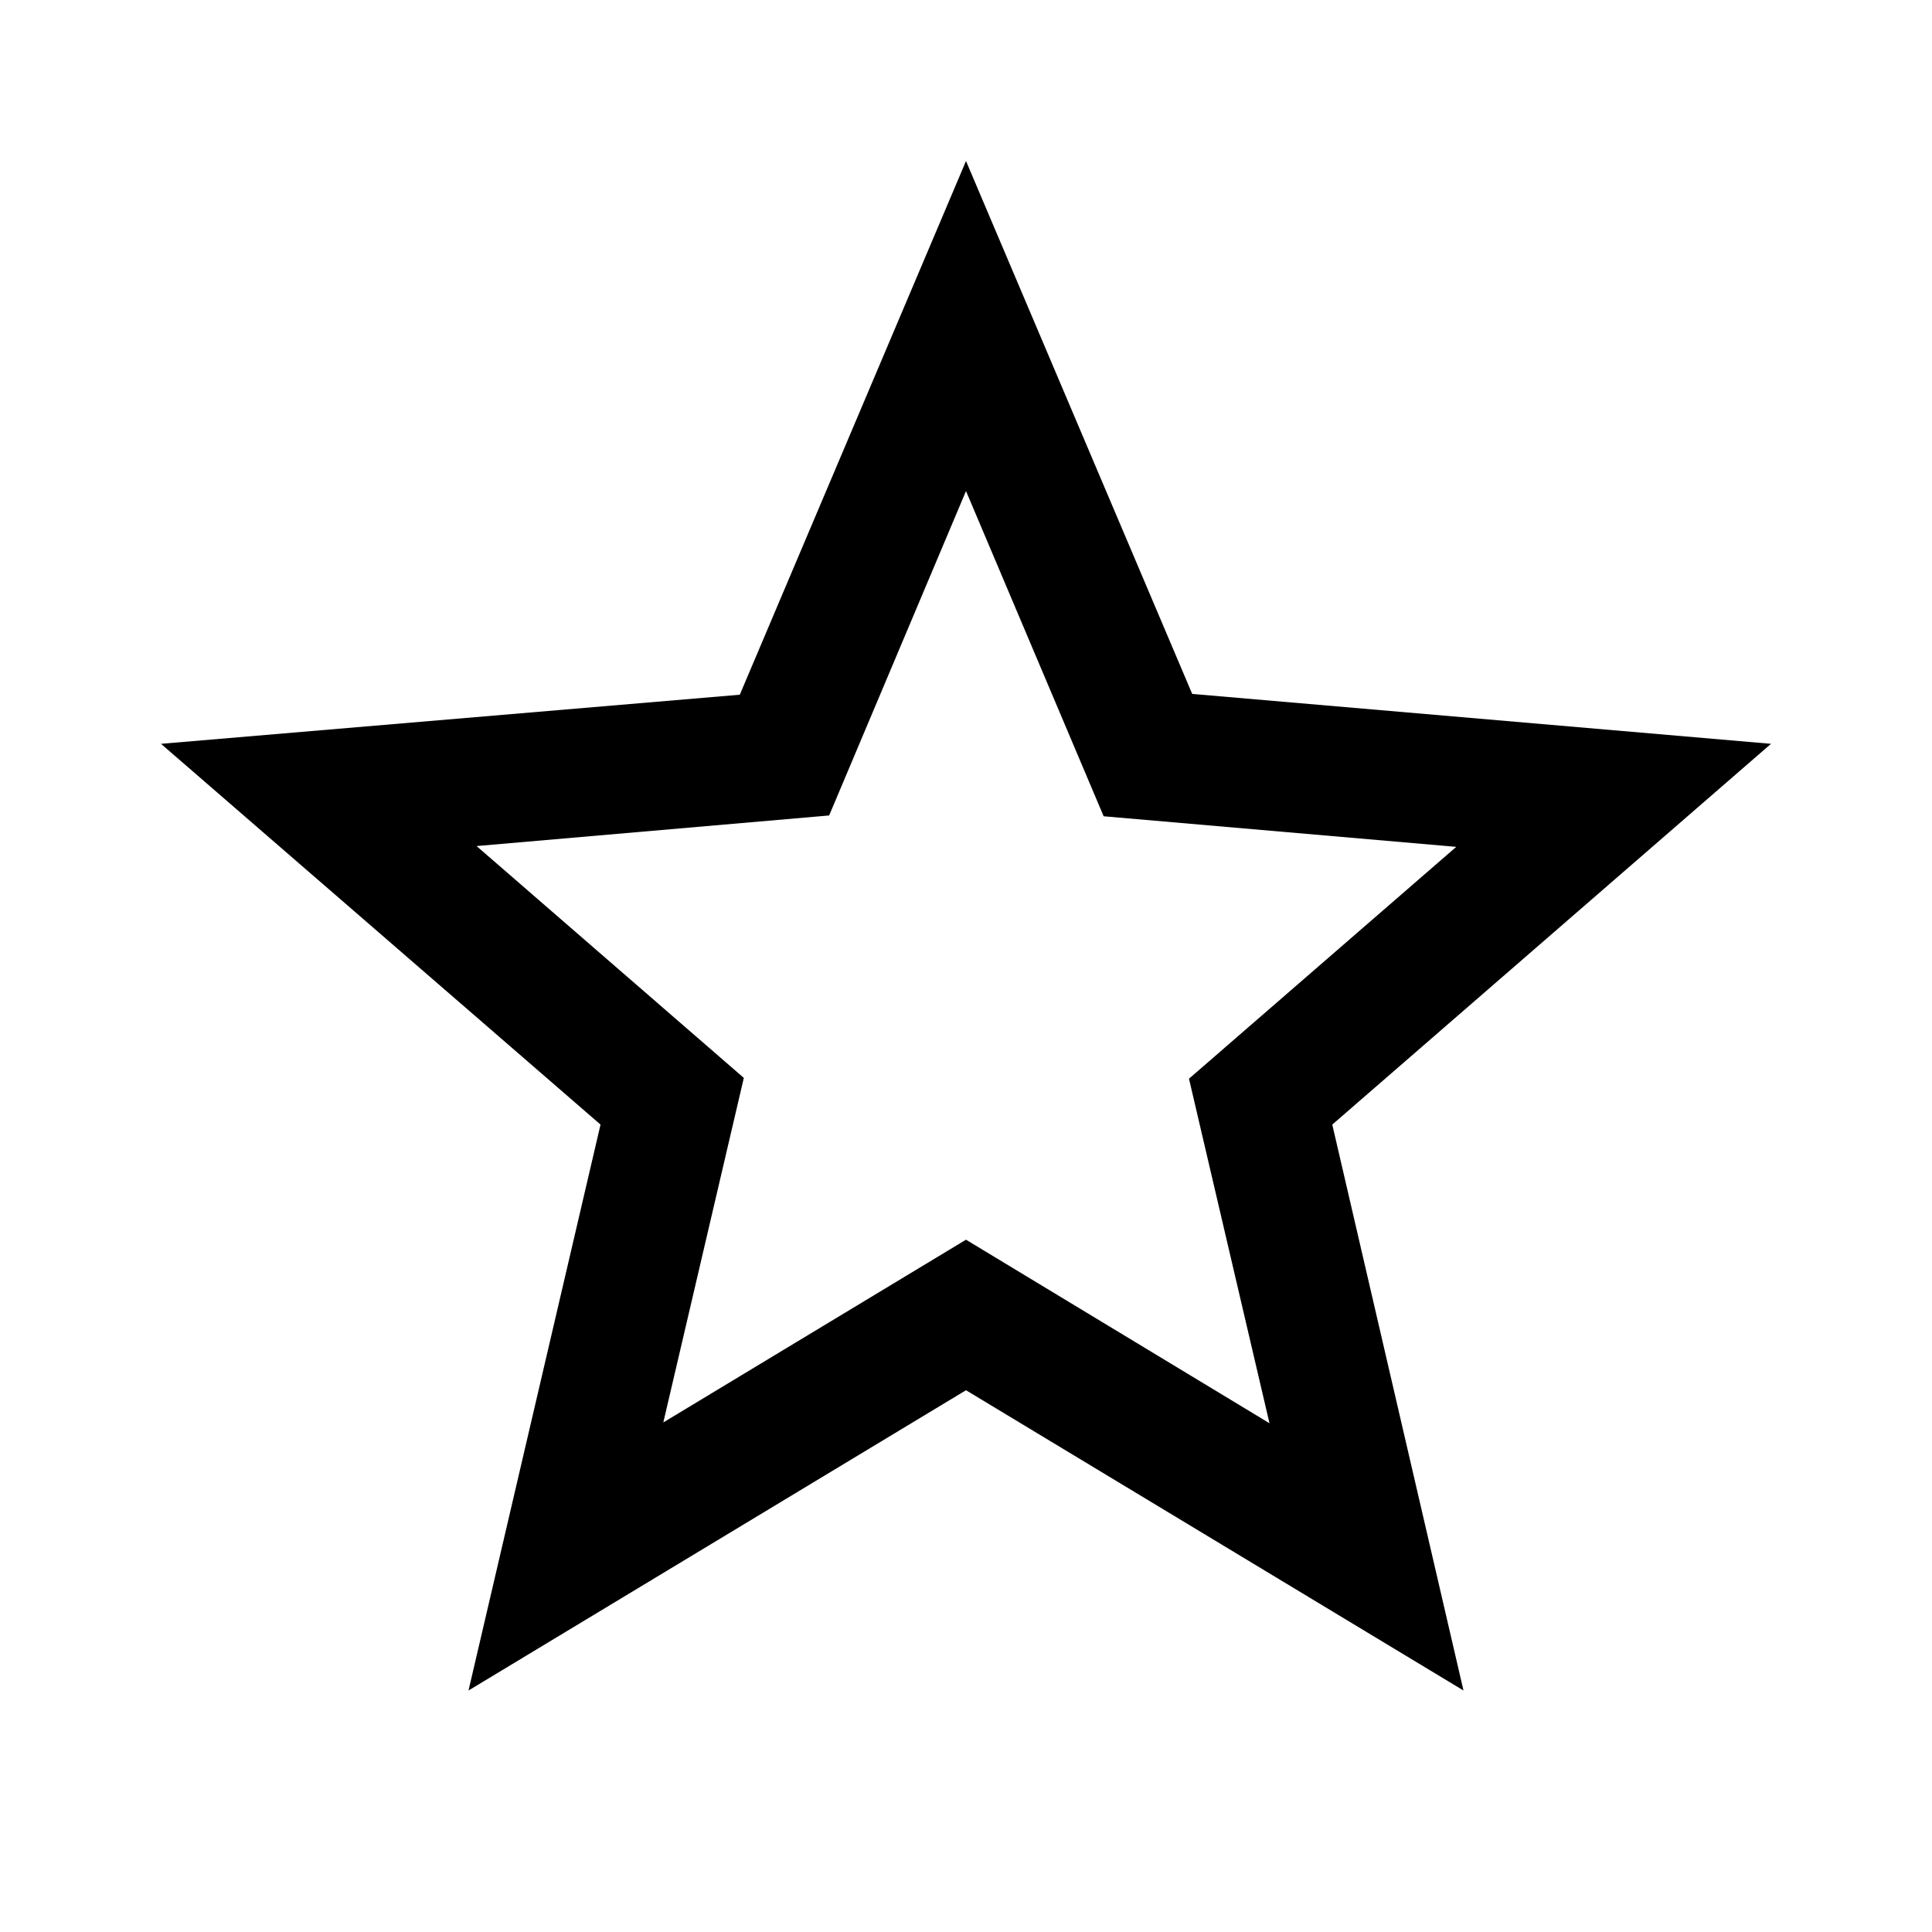
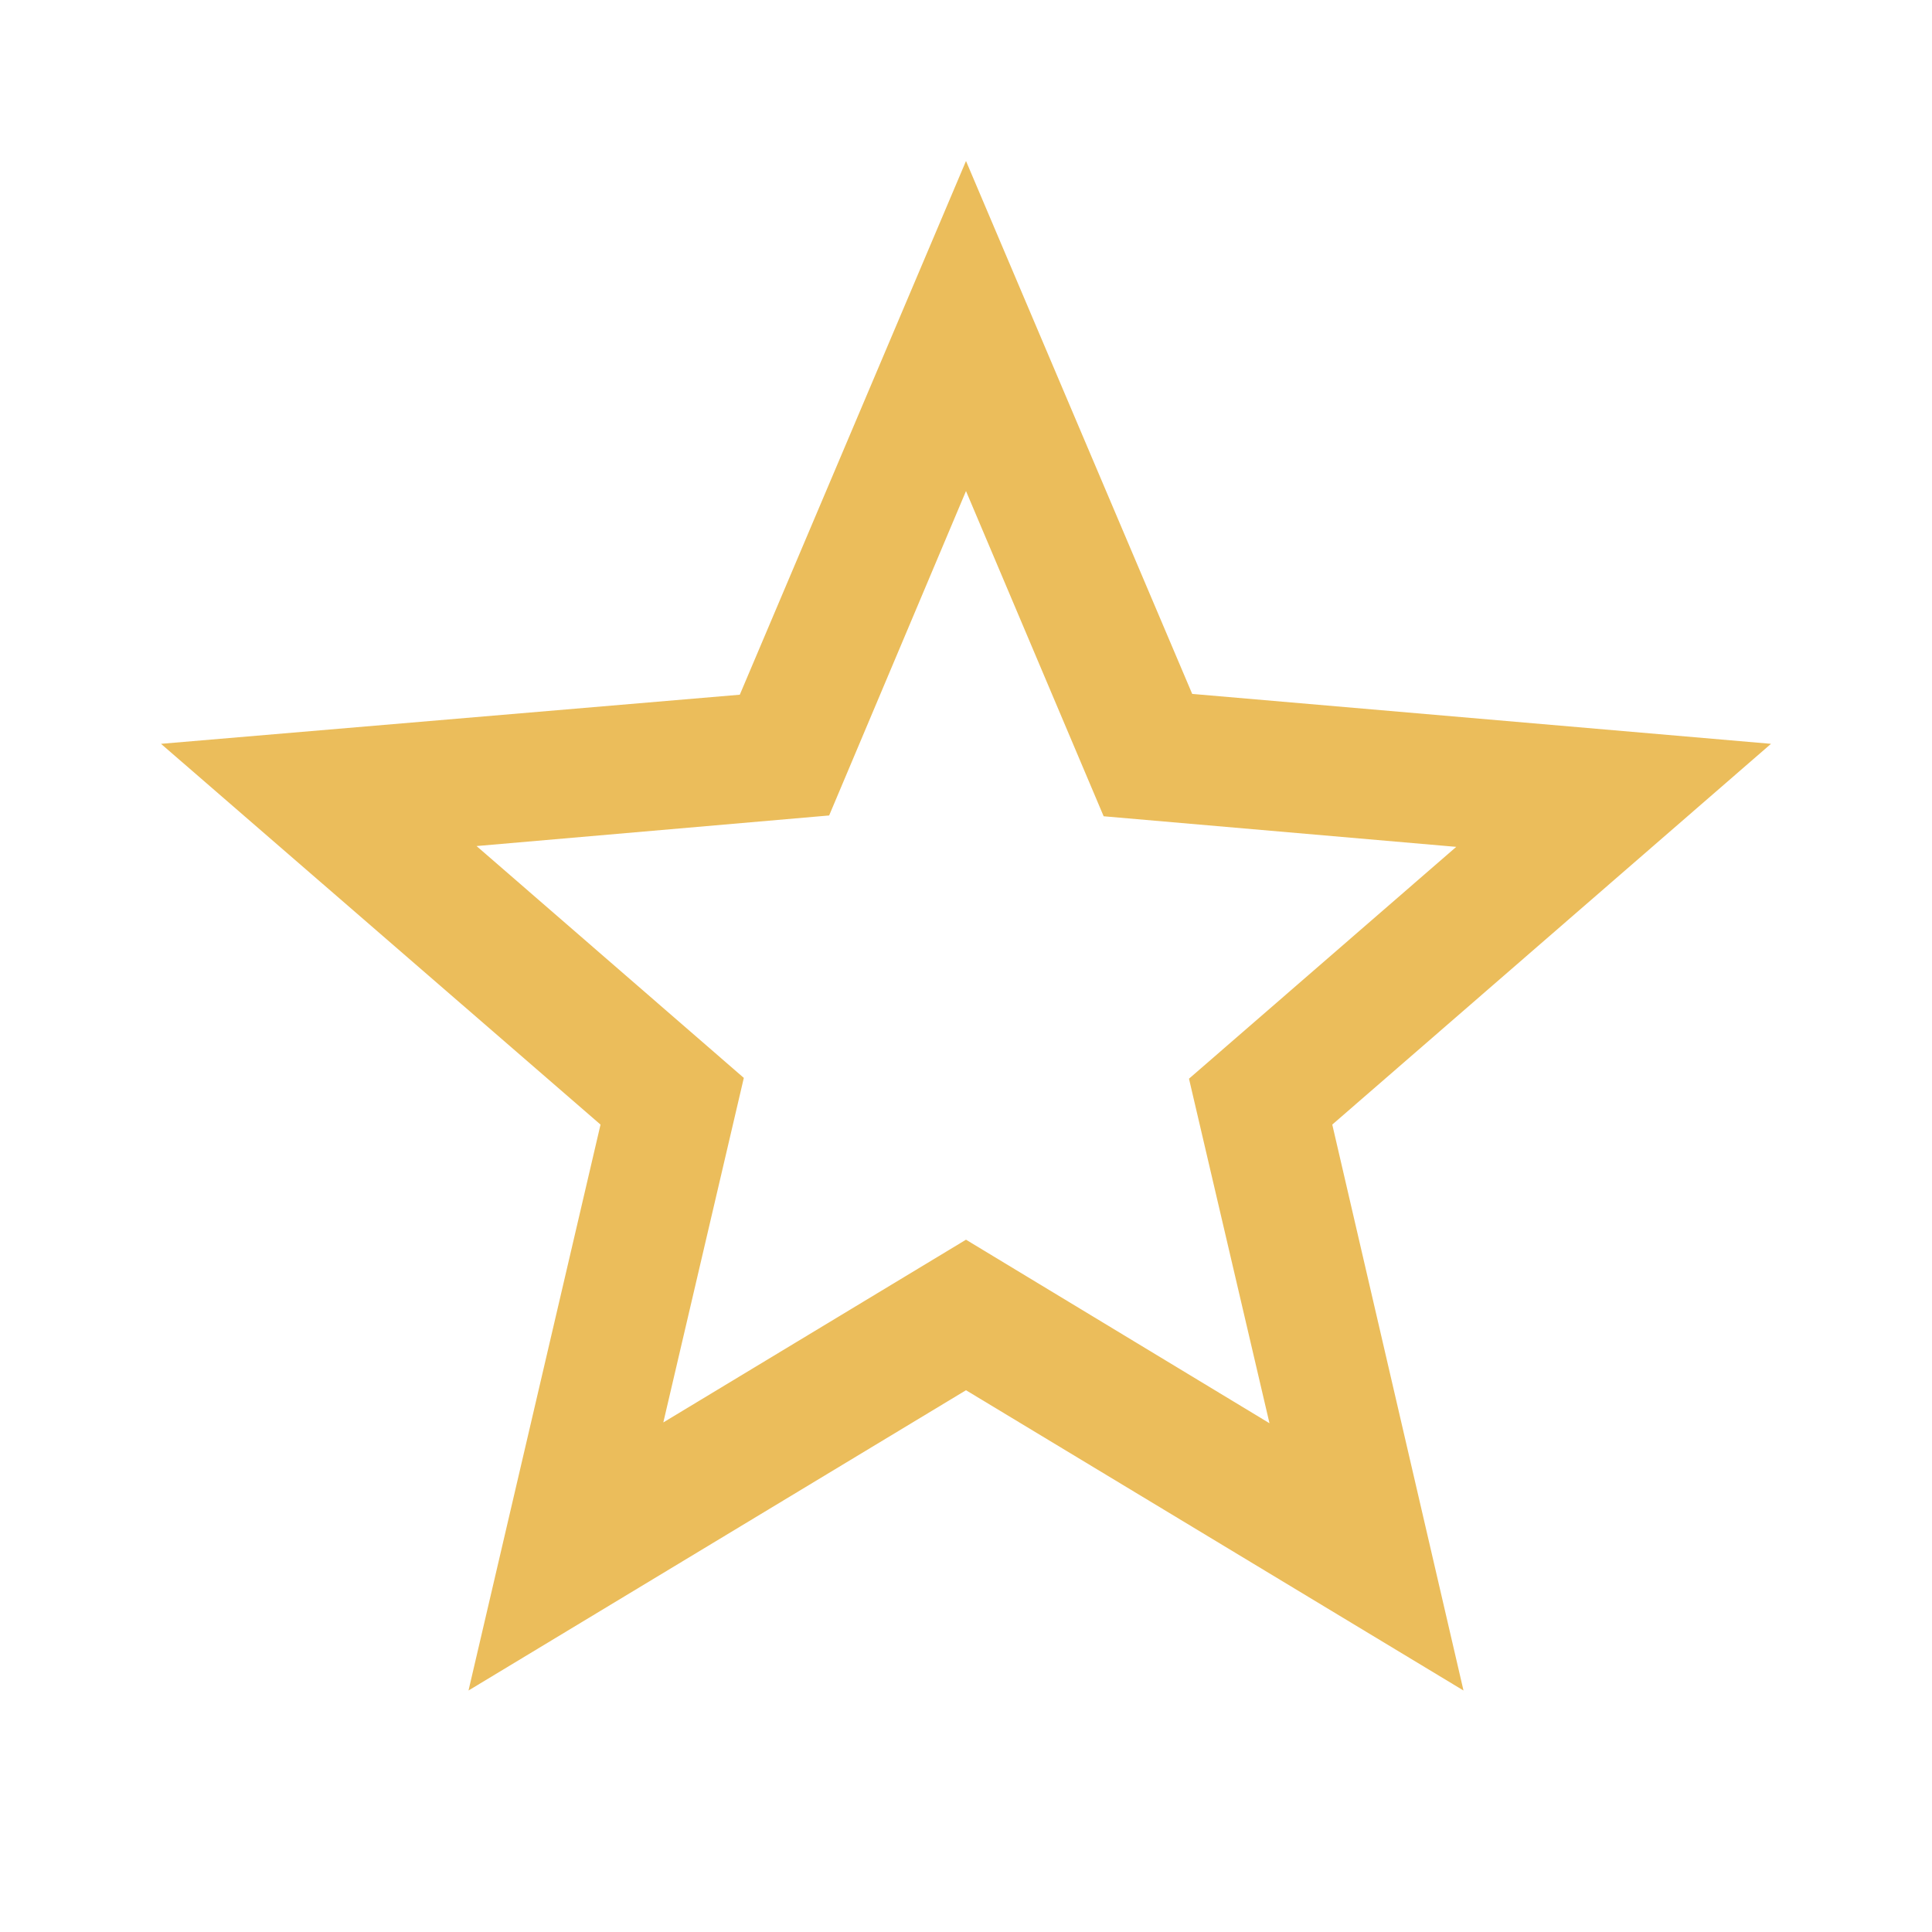
- <svg xmlns="http://www.w3.org/2000/svg" fill="#000000" height="18" viewBox="0 0 24 24" width="18">
+ <svg xmlns="http://www.w3.org/2000/svg" fill="#EBBD5B" height="18" viewBox="0 0 24 24" width="18">
  <path d="M22 9.24l-7.19-.62L12 2 9.19 8.63 2 9.24l5.46 4.73L5.82 21 12 17.27 18.18 21l-1.63-7.03L22 9.24zM12 15.4l-3.76 2.27 1-4.28-3.32-2.88 4.38-.38L12 6.1l1.71 4.04 4.38.38-3.32 2.88 1 4.28L12 15.4z" />
  <path d="M0 0h24v24H0z" fill="none" />
</svg>
